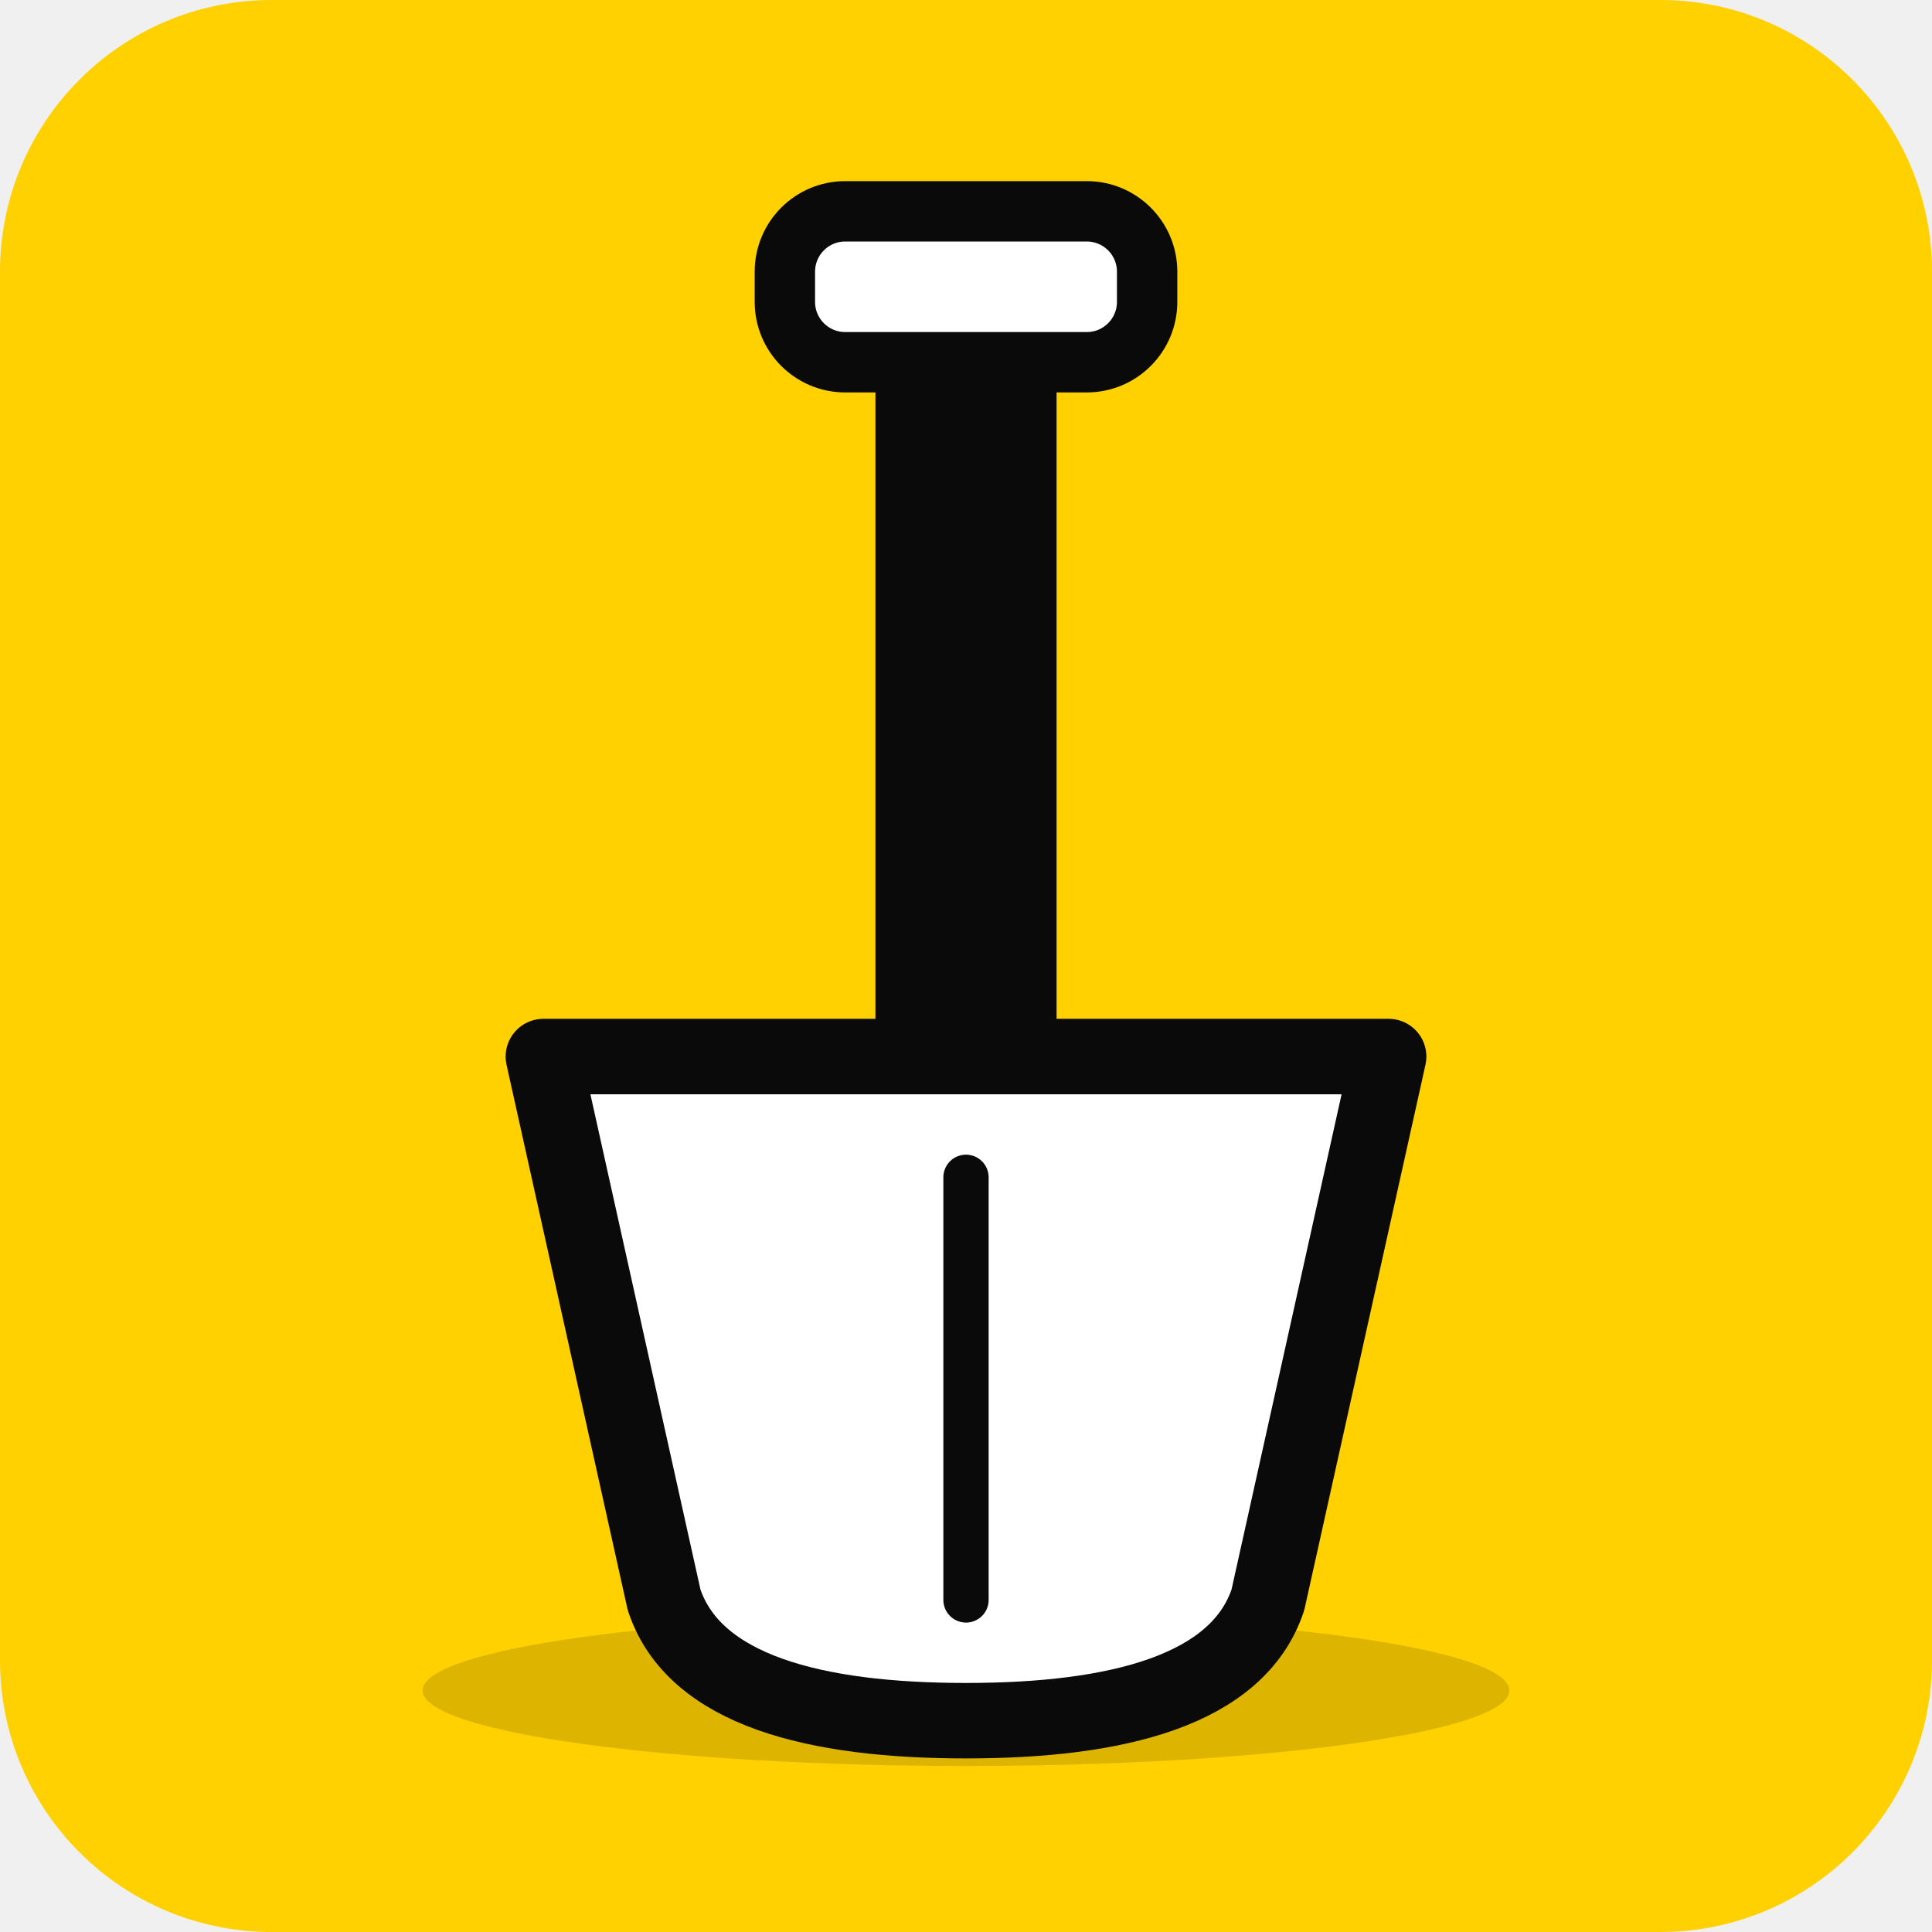
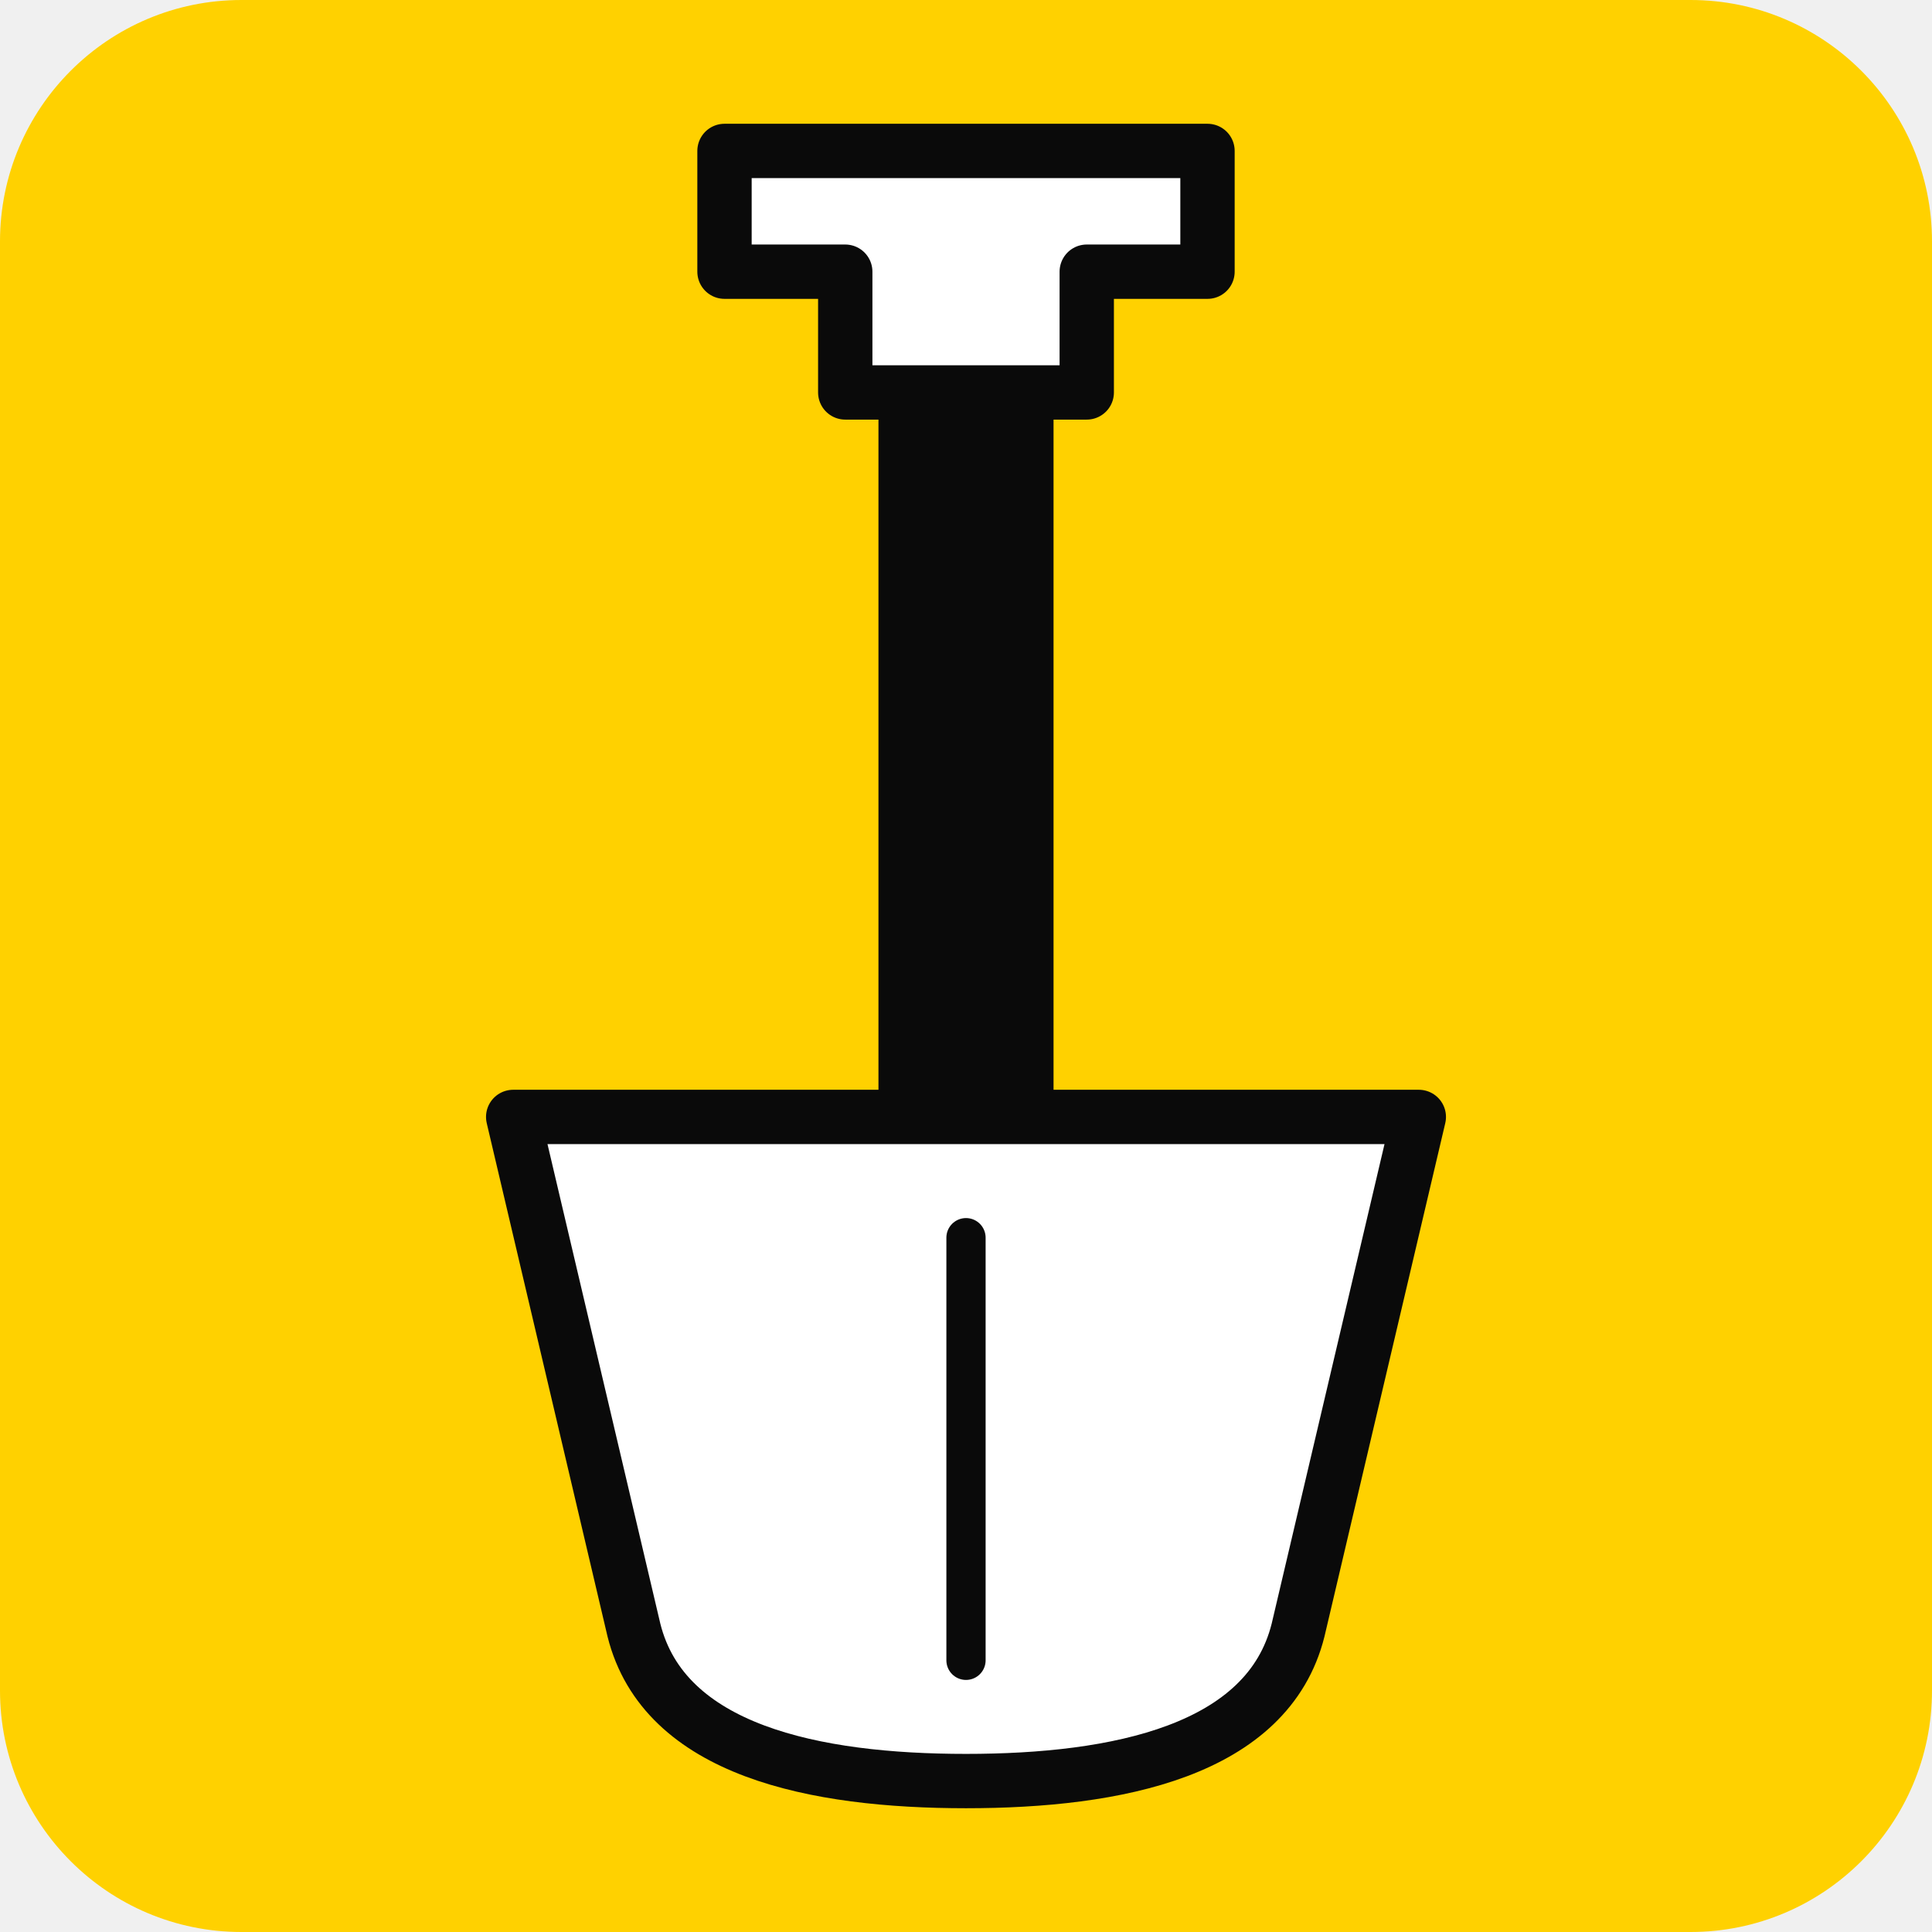
<svg xmlns="http://www.w3.org/2000/svg" viewBox="0 0 128 128">
-   <rect width="128" height="128" rx="18" fill="#FFD100" />
-   <ellipse cx="64" cy="112" rx="36" ry="5" fill="#0A0A0A" opacity="0.14" />
-   <rect x="58" y="16" width="12" height="58" rx="5" fill="#0A0A0A" />
-   <path d="M36 70h56l-8 36c-2 6-10 8-20 8s-18-2-20-8z" fill="#FFFFFF" stroke="#0A0A0A" stroke-width="5" stroke-linecap="round" stroke-linejoin="round" />
-   <path d="M64 78v28" fill="none" stroke="#0A0A0A" stroke-width="3" stroke-linecap="round" stroke-linejoin="round" />
-   <rect x="52" y="14" width="24" height="10" rx="4" fill="#FFFFFF" stroke="#0A0A0A" stroke-width="4" />
+   <rect width="128" height="128" rx="16" fill="#FFD100" />
+   <rect x="60" y="18" width="8" height="58" rx="2" fill="#0A0A0A" stroke="#0A0A0A" stroke-width="3.6" stroke-linejoin="round" />
+   <path d="M48 10 h32 v8 h-8 v8 h-16 v-8 h-8 z" fill="#FFFFFF" stroke="#0A0A0A" stroke-width="3.6" stroke-linejoin="round" stroke-linecap="round" />
+   <path d="M34 74 h60 l-8 34 c-2 8-12 10-22 10 s-20-2-22-10 z" fill="#FFFFFF" stroke="#0A0A0A" stroke-width="3.6" stroke-linejoin="round" stroke-linecap="round" />
+   <path d="M64 82 v28" fill="none" stroke="#0A0A0A" stroke-width="2.6" stroke-linecap="round" stroke-linejoin="round" />
</svg>
